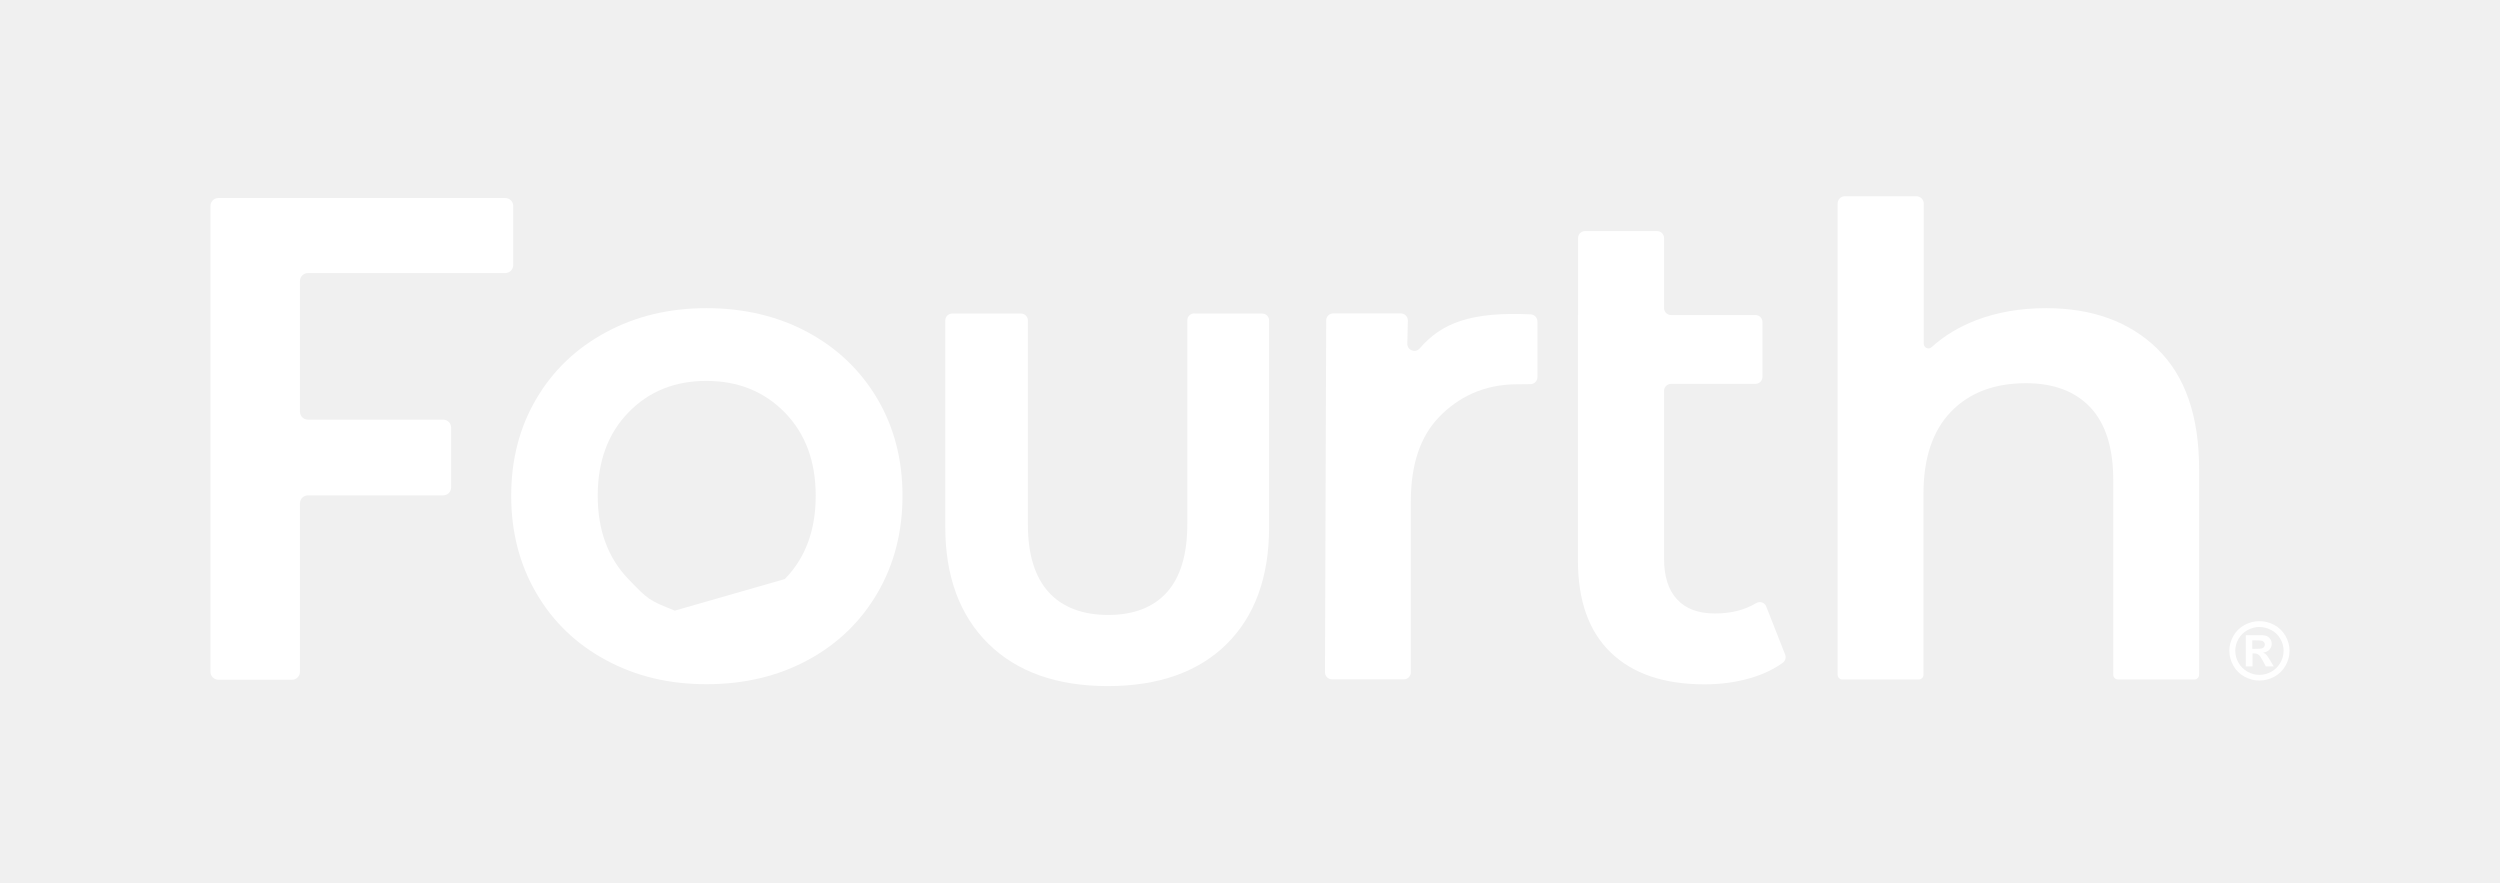
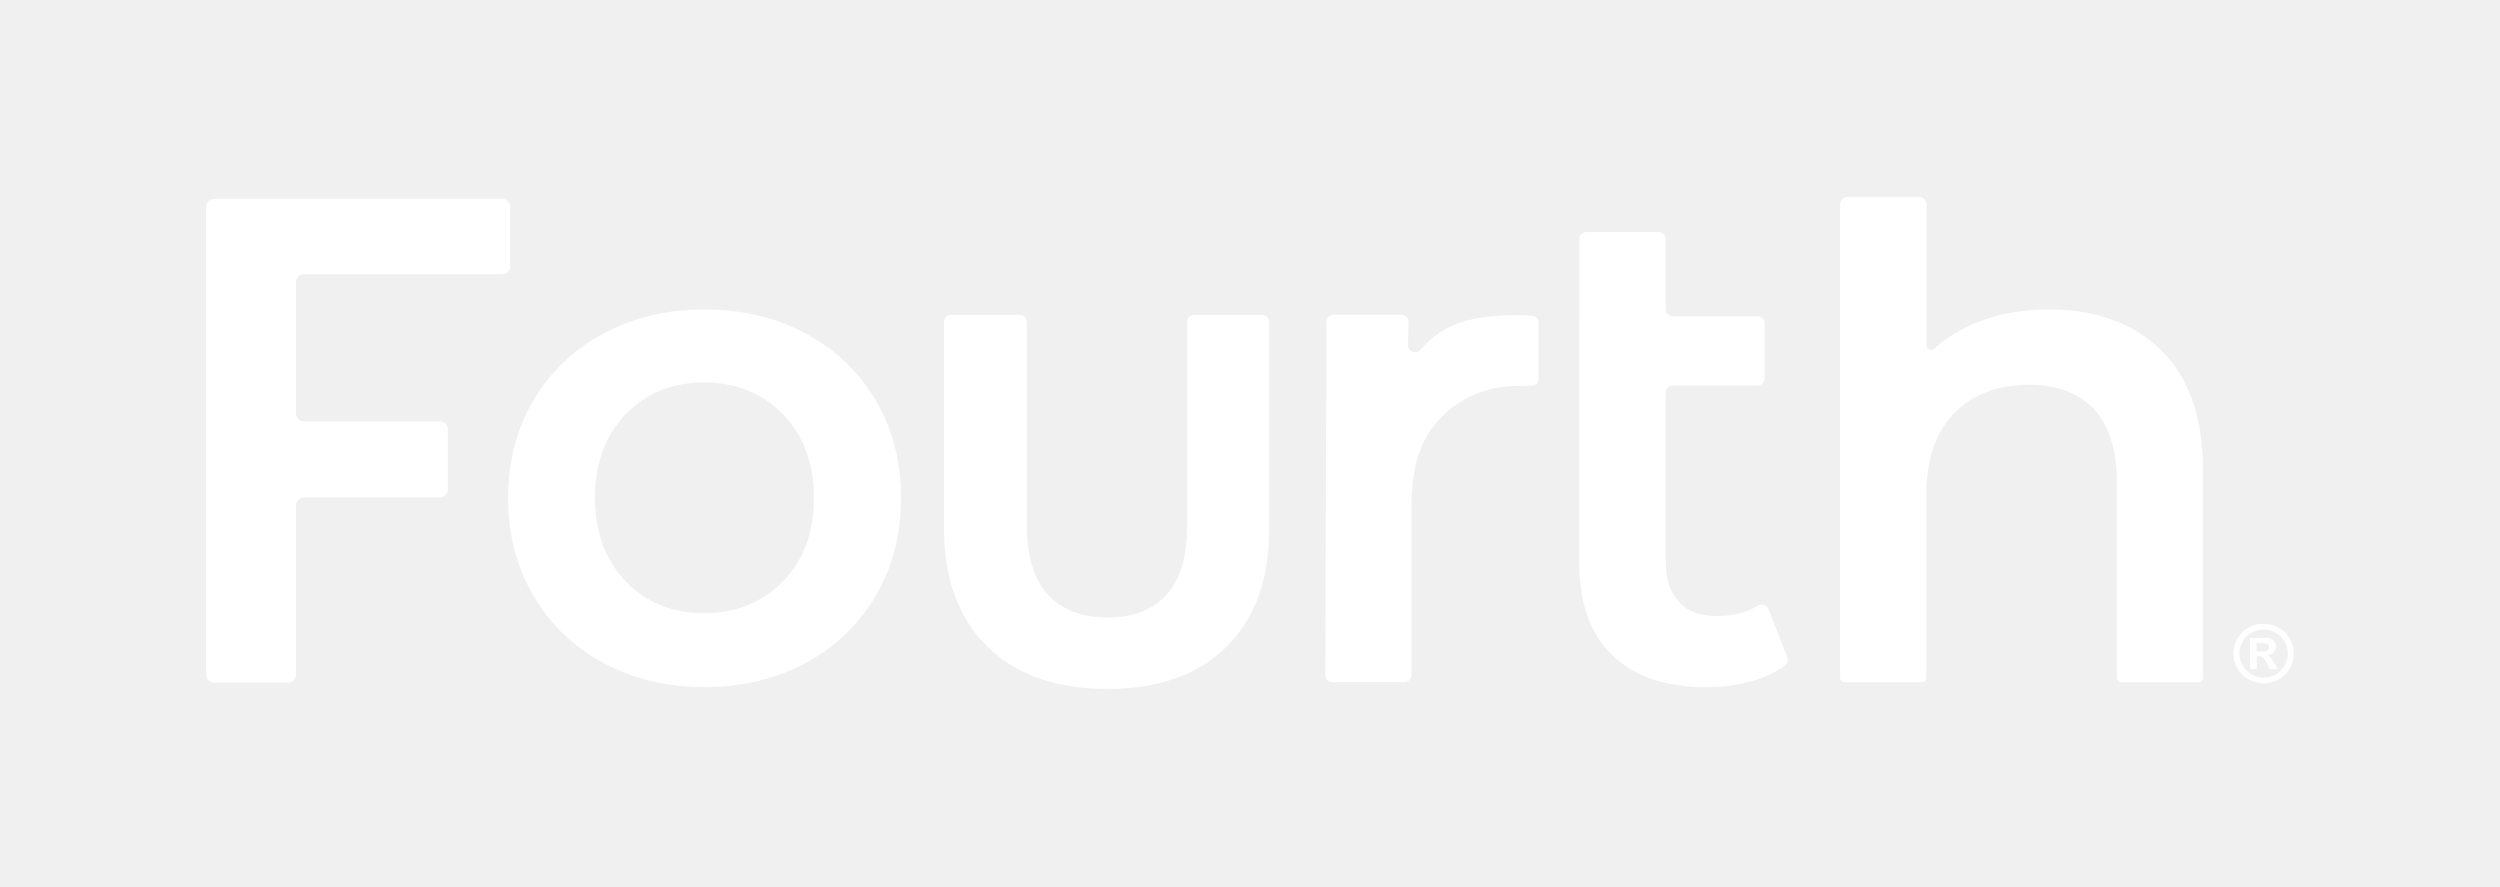
- <svg xmlns="http://www.w3.org/2000/svg" id="Layer_1" data-name="Layer 1" width="68" height="24" viewBox="0 0 184.45 65.37">
+ <svg xmlns="http://www.w3.org/2000/svg" id="Layer_1" data-name="Layer 1" viewBox="0 0 184.45 65.37">
  <defs>
    <style>
      .cls-1 {
        fill: #fff;
      }
    </style>
  </defs>
  <path class="cls-1" d="M21.84,20.82v9.68c0,.32.26.59.59.59h10.02c.32,0,.59.26.59.59v4.43c0,.32-.26.59-.59.59h-10.02c-.32,0-.59.26-.59.59v12.48c0,.32-.26.59-.59.59h-5.45c-.32,0-.59-.26-.59-.59V15.26c0-.32.26-.59.59-.59h21.25c.32,0,.59.26.59.59v4.38c0,.32-.26.59-.59.59h-14.62c-.32,0-.59.26-.59.59Z" />
-   <path class="cls-1" d="M44.52,48.91c-2.21-1.19-3.93-2.84-5.17-4.97-1.24-2.12-1.86-4.53-1.86-7.21s.62-5.08,1.86-7.18c1.24-2.11,2.96-3.75,5.17-4.94,2.21-1.19,4.69-1.78,7.44-1.78s5.28.59,7.49,1.78c2.21,1.19,3.93,2.84,5.17,4.94,1.24,2.11,1.86,4.5,1.86,7.18s-.62,5.09-1.86,7.21c-1.24,2.12-2.96,3.78-5.17,4.97-2.21,1.19-4.7,1.78-7.49,1.78s-5.23-.59-7.44-1.78ZM57.76,42.9c1.53-1.56,2.29-3.62,2.29-6.17s-.76-4.6-2.29-6.17c-1.53-1.56-3.46-2.34-5.81-2.34s-4.27.78-5.78,2.34c-1.51,1.56-2.27,3.62-2.27,6.17s.76,4.6,2.27,6.17,1.51,1.56,3.44,2.34,5.78,2.34s4.28-.78,5.81-2.34Z" />
+   <path class="cls-1" d="M44.52,48.91c-2.21-1.19-3.93-2.84-5.17-4.97-1.24-2.12-1.86-4.53-1.86-7.21s.62-5.08,1.86-7.18c1.24-2.11,2.96-3.75,5.17-4.94,2.21-1.19,4.69-1.78,7.44-1.78s5.28.59,7.49,1.78c2.21,1.19,3.93,2.84,5.17,4.94,1.24,2.11,1.86,4.5,1.86,7.18s-.62,5.09-1.86,7.21c-1.24,2.12-2.96,3.78-5.17,4.97-2.21,1.19-4.7,1.78-7.49,1.78s-5.23-.59-7.44-1.78ZM57.76,42.9c1.53-1.56,2.29-3.62,2.29-6.17s-.76-4.6-2.29-6.17c-1.53-1.56-3.46-2.34-5.81-2.34s-4.27.78-5.78,2.34c-1.51,1.56-2.27,3.62-2.27,6.17s.76,4.6,2.27,6.17c1.51,1.56,3.44,2.34,5.78,2.34s4.28-.78,5.81-2.34Z" />
  <path class="cls-1" d="M113.52,23.8v4.14c0,.29-.24.53-.54.52-.42,0-.65.01-.97.01-2.48,0-4.39.98-5.78,2.43-1.39,1.44-2.09,3.52-2.09,6.24v12.67c0,.29-.23.52-.52.52h-5.32c-.29,0-.52-.24-.52-.52l.09-26.07c0-.29.23-.52.52-.52h5.01c.29,0,.53.24.52.54l-.04,1.7c-.01.49.59.72.91.36,1.62-1.88,3.77-2.74,8.23-2.53.28.01.5.25.5.52Z" />
  <path class="cls-1" d="M116.53,23.34v-5.7c0-.29.23-.52.52-.52h5.33c.29,0,.52.23.52.52v5.18c0,.29.23.52.52.52h6.25c.29,0,.52.23.52.52v4.06c0,.29-.23.52-.52.52h-6.25c-.29,0-.52.23-.52.52v12.42c0,1.32.32,2.34.97,3.03.64.7,1.58,1.04,2.8,1.04s2.2-.26,3.06-.77c.27-.16.63-.04.74.25l1.4,3.56c.09.22.02.47-.17.61-.68.49-1.49.87-2.41,1.14-1.07.31-2.2.46-3.39.46-2.99,0-5.3-.78-6.93-2.34-1.63-1.56-2.45-3.84-2.45-6.83v-18.19Z" />
  <path class="cls-1" d="M159.43,25.83c2.07,2,3.11,4.98,3.11,8.92v15.24c0,.2-.16.35-.35.35h-5.66c-.2,0-.35-.16-.35-.35v-14.42c0-2.38-.56-4.17-1.68-5.37s-2.72-1.81-4.79-1.81c-2.34,0-4.2.71-5.55,2.11-1.36,1.41-2.04,3.44-2.04,6.09v13.4c0,.2-.16.35-.35.35h-5.66c-.2,0-.35-.16-.35-.35V15.08c0-.3.24-.54.54-.54h5.3c.3,0,.54.24.54.54v10.38c0,.3.36.47.58.26.94-.85,2.04-1.51,3.31-2,1.55-.59,3.27-.89,5.17-.89,3.43,0,6.18,1,8.25,3.01Z" />
  <path class="cls-1" d="M88.09,23.22c-.28,0-.51.23-.51.51v15.14c0,2.2-.51,3.89-1.51,5.01-1,1.11-2.46,1.68-4.35,1.68s-3.41-.57-4.42-1.7c-1.02-1.13-1.53-2.81-1.53-4.98v-15.14c0-.28-.23-.51-.51-.51h-5.1c-.28,0-.51.23-.51.51v15.32c0,3.64,1.07,6.54,3.19,8.63h0c2.12,2.09,5.09,3.14,8.85,3.14s6.72-1.05,8.81-3.12c2.09-2.07,3.14-4.98,3.14-8.65v-15.32c0-.28-.23-.51-.51-.51h-5.01Z" />
  <path class="cls-1" d="M167.01,46.02c.38,0,.75.09,1.1.28.35.19.63.46.83.81.2.35.3.72.3,1.11s-.1.75-.3,1.1-.47.62-.82.81c-.35.19-.72.29-1.11.29s-.76-.1-1.11-.29c-.35-.19-.63-.47-.82-.81s-.3-.71-.3-1.1.1-.75.3-1.11c.2-.35.48-.62.83-.81.35-.19.72-.28,1.1-.28ZM167.01,46.45c-.31,0-.6.08-.88.23-.28.15-.5.37-.67.65-.16.28-.24.58-.24.89s.08.6.24.88c.16.28.38.5.66.66.28.16.58.24.89.24s.61-.08.89-.24c.28-.16.5-.38.66-.66.16-.28.24-.57.24-.88s-.08-.61-.24-.89c-.16-.28-.38-.5-.67-.65-.28-.15-.58-.23-.88-.23ZM166,49.4v-2.34h.48c.45,0,.7,0,.76,0,.16.01.28.04.37.09.09.05.16.12.22.22.06.1.09.21.09.33,0,.17-.06.31-.17.43-.11.12-.27.19-.47.22.07.03.13.06.17.09.04.03.09.09.16.18.02.02.08.12.18.28l.28.47h-.59l-.2-.38c-.13-.25-.24-.42-.33-.48-.09-.07-.2-.1-.33-.1h-.12v.96h-.48ZM166.48,48.07h.19c.28,0,.45-.01.52-.03.07-.02.12-.06.16-.11s.06-.11.06-.18-.02-.12-.06-.17-.09-.09-.16-.11c-.07-.02-.24-.03-.52-.03h-.19v.64Z" />
</svg>
